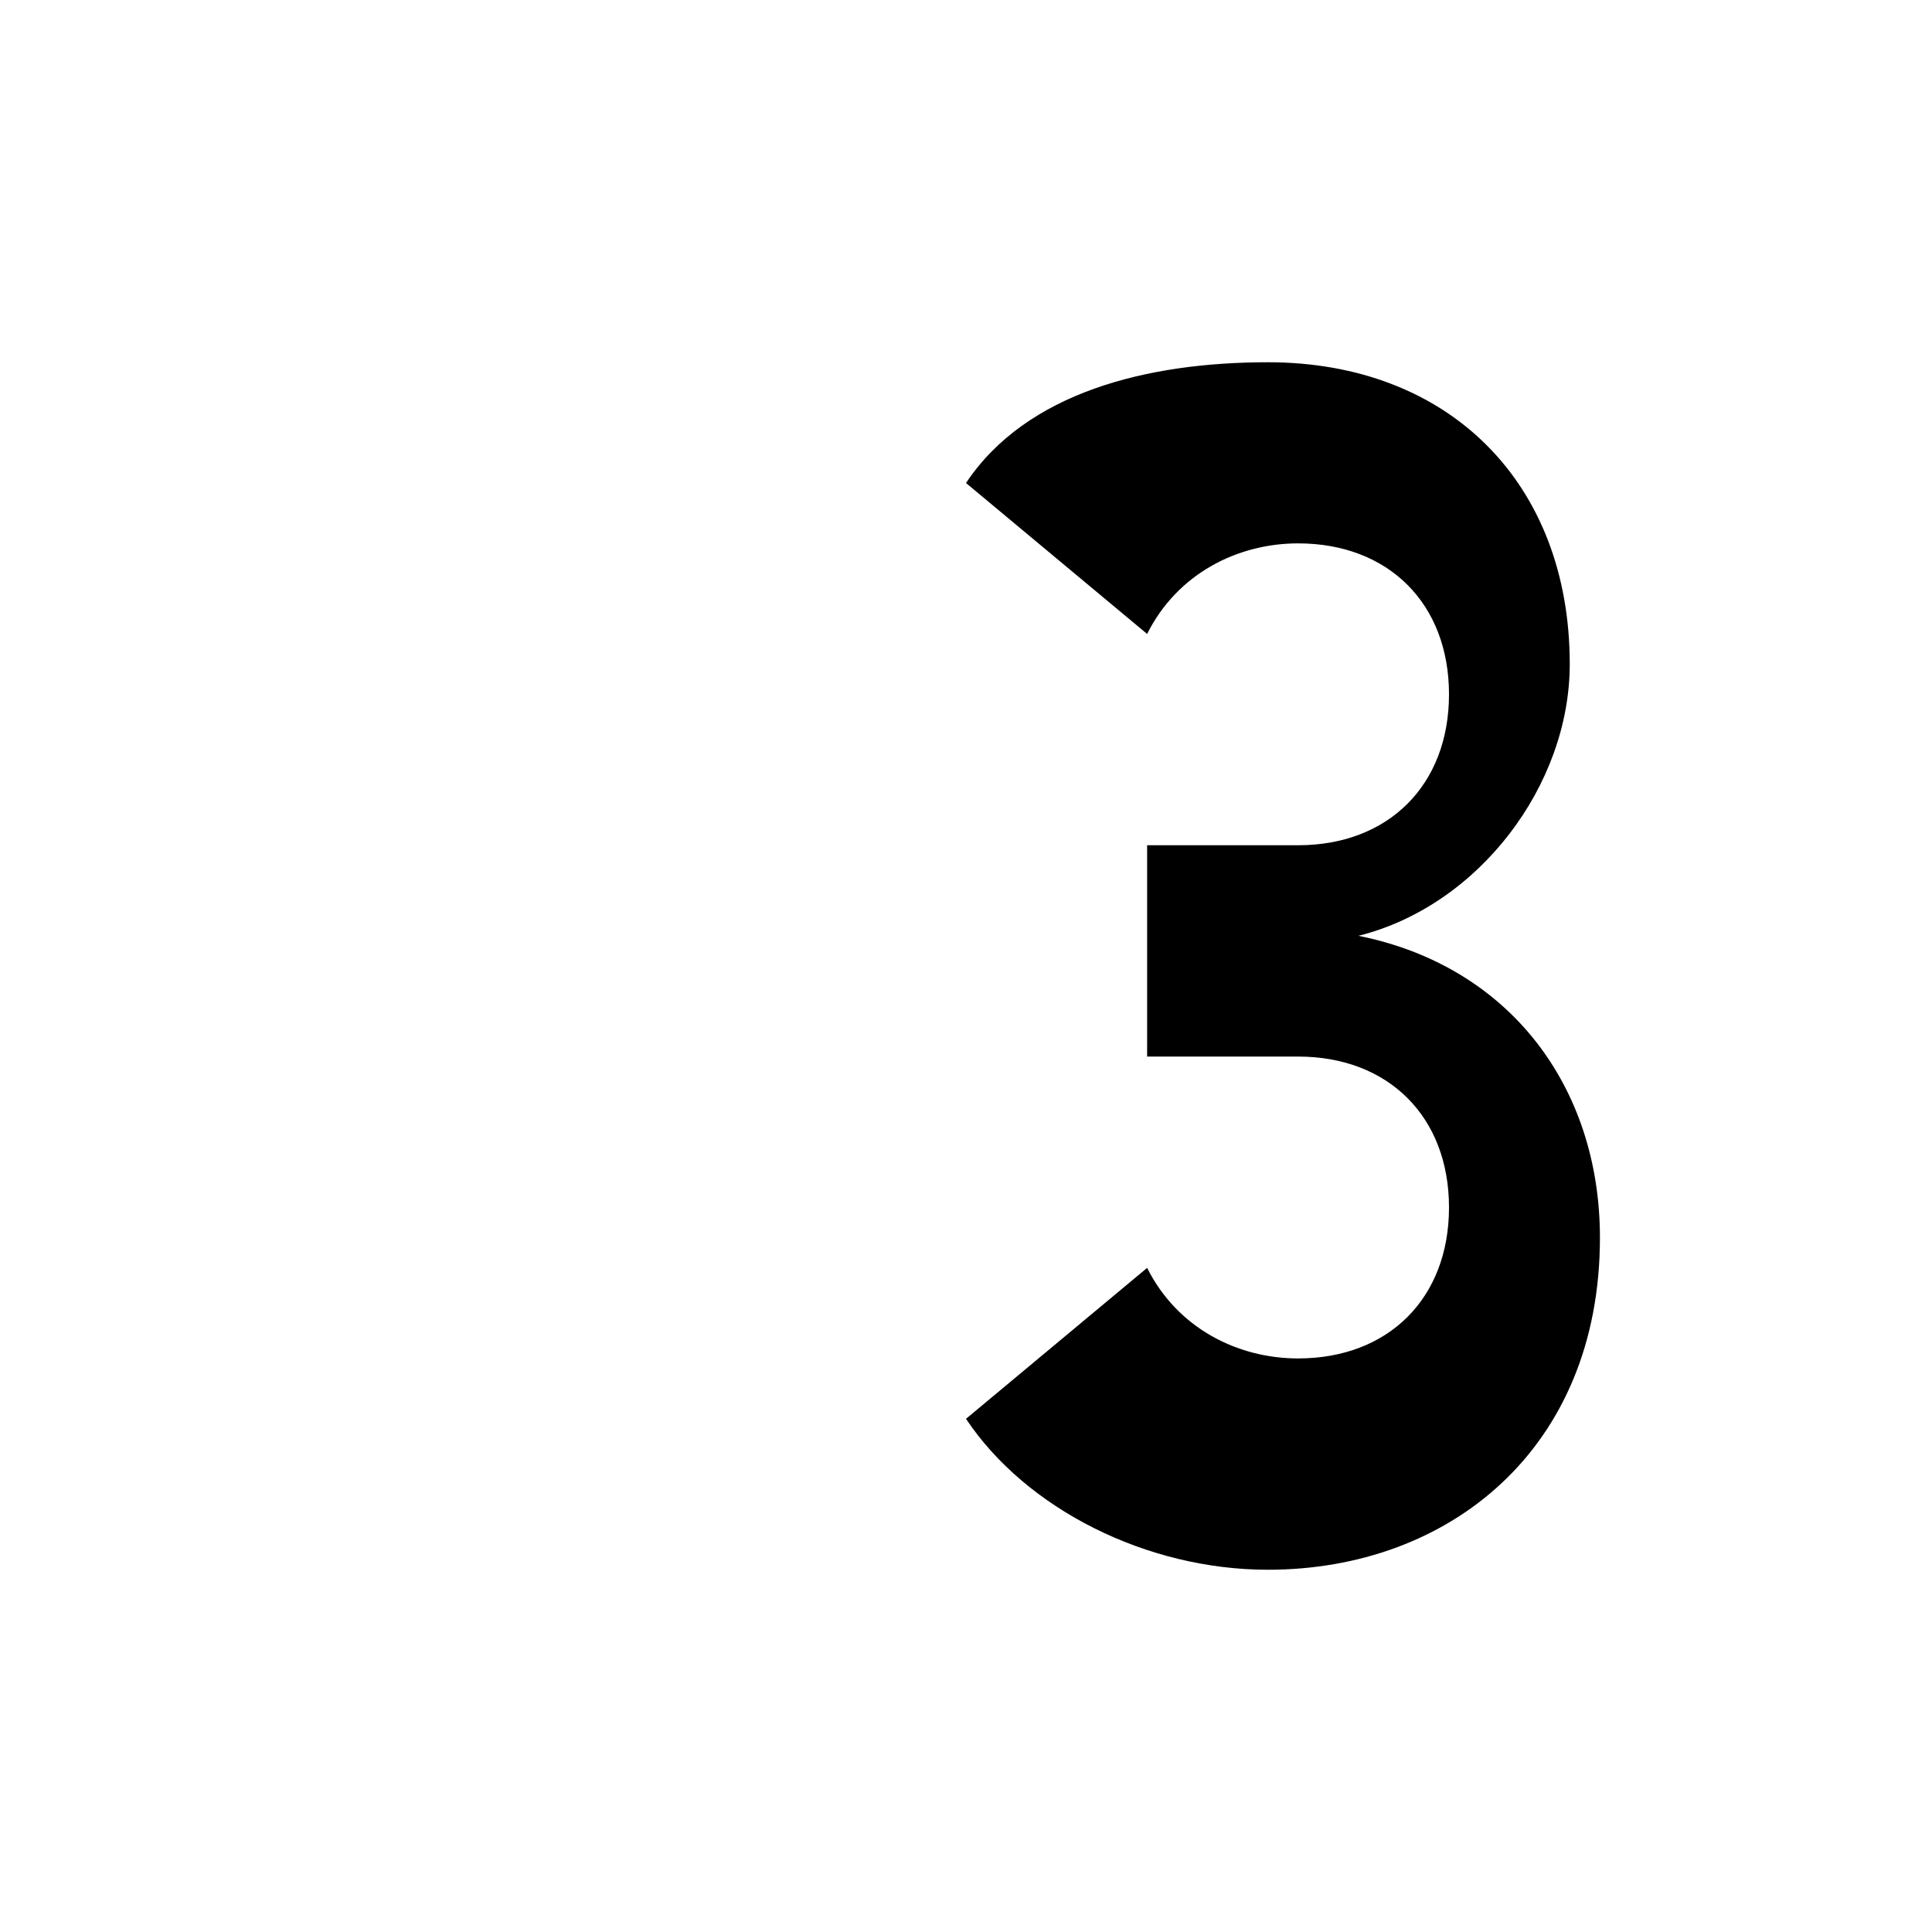
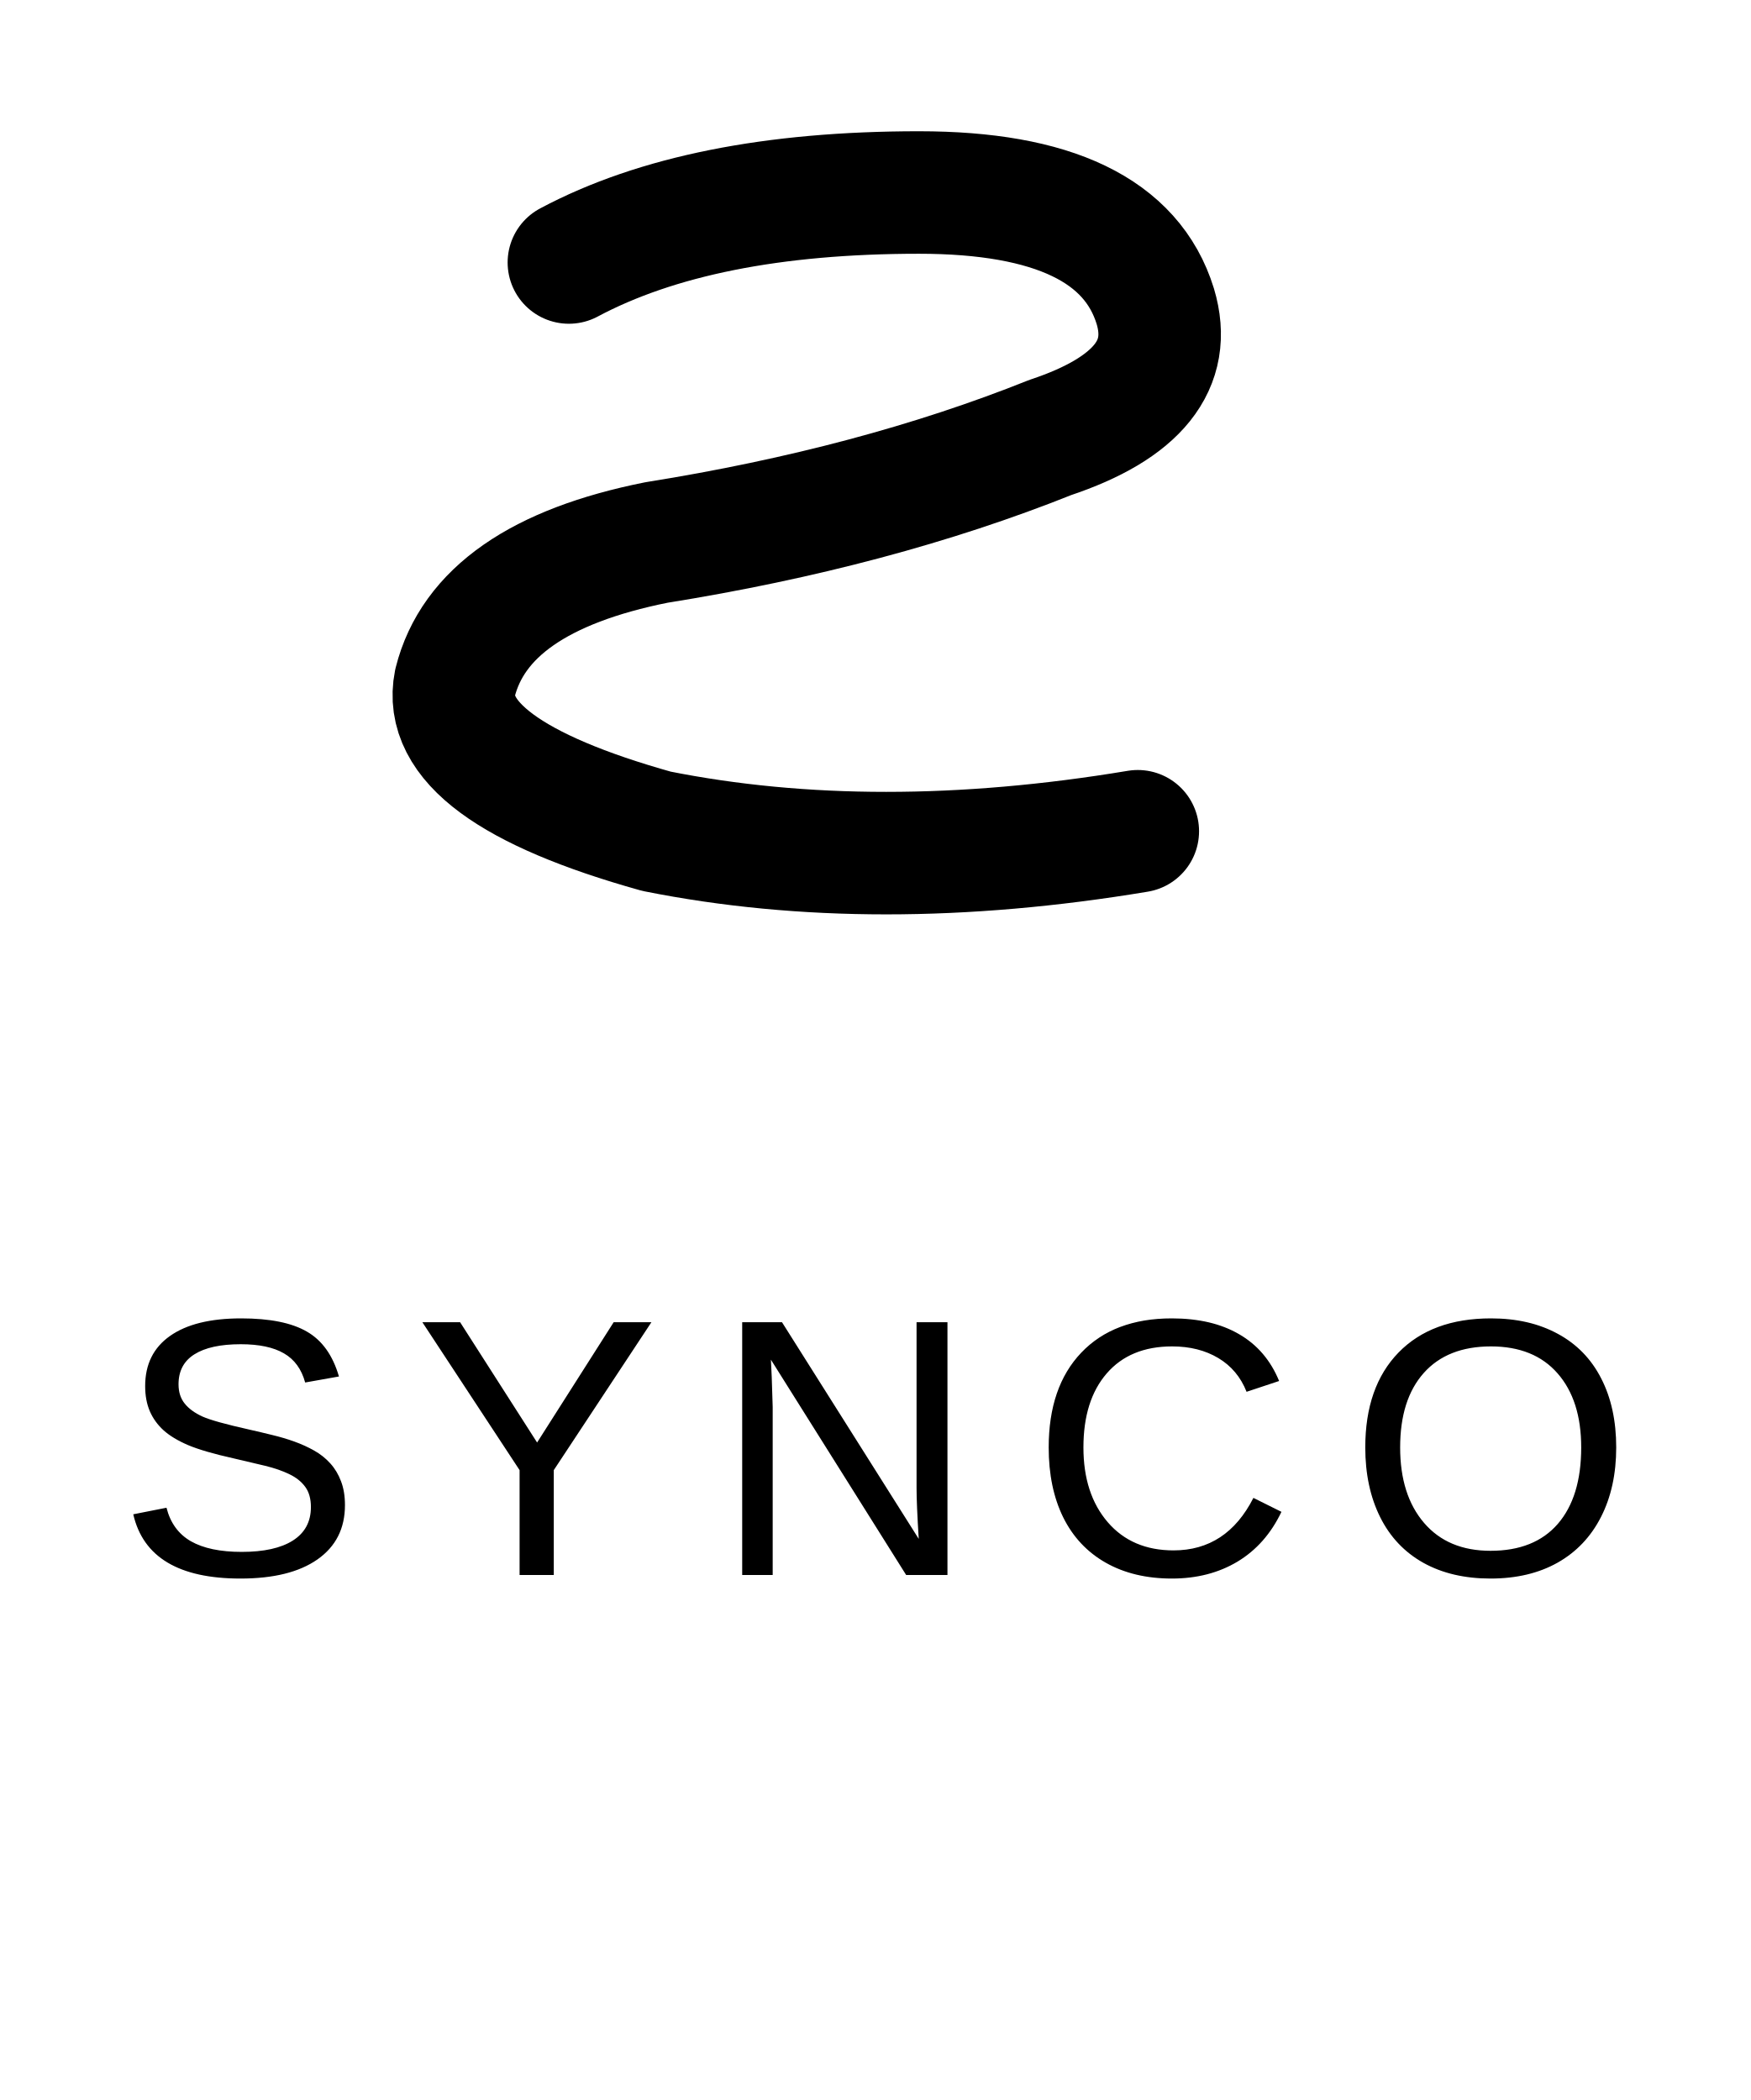
- <svg xmlns="http://www.w3.org/2000/svg" viewBox="0 0 64 64" fill="none">
-   <g fill="currentColor">
-     <path d="M42 12C48 12 52 16 52 22C52 26 49 30 45 31C50 32 53 36 53 41C53 48 48 52 42 52C38 52 34 50 32 47L38 42C39 44 41 45 43 45C46 45 48 43 48 40C48 37 46 35 43 35H38V28H43C46 28 48 26 48 23C48 20 46 18 43 18C41 18 39 19 38 21L32 16C34 13 38 12 42 12Z" />
+ <svg xmlns="http://www.w3.org/2000/svg" viewBox="0 0 200 240">
+   <g transform="translate(100, 50)">
+     <path d="M -35 -20 Q -20 -28 5 -28 Q 28 -28 32 -15 Q 35 -5 20 0 Q 0 8 -25 12 Q -45 16 -48 28 Q -50 38 -25 45 Q 0 50 30 45" stroke="currentColor" stroke-width="14" fill="none" stroke-linecap="round" stroke-linejoin="round" />
  </g>
+   <text x="100" y="180" font-family="Arial, sans-serif" font-size="42" font-weight="300" text-anchor="middle" fill="currentColor" letter-spacing="6">SYNCO</text>
</svg>
